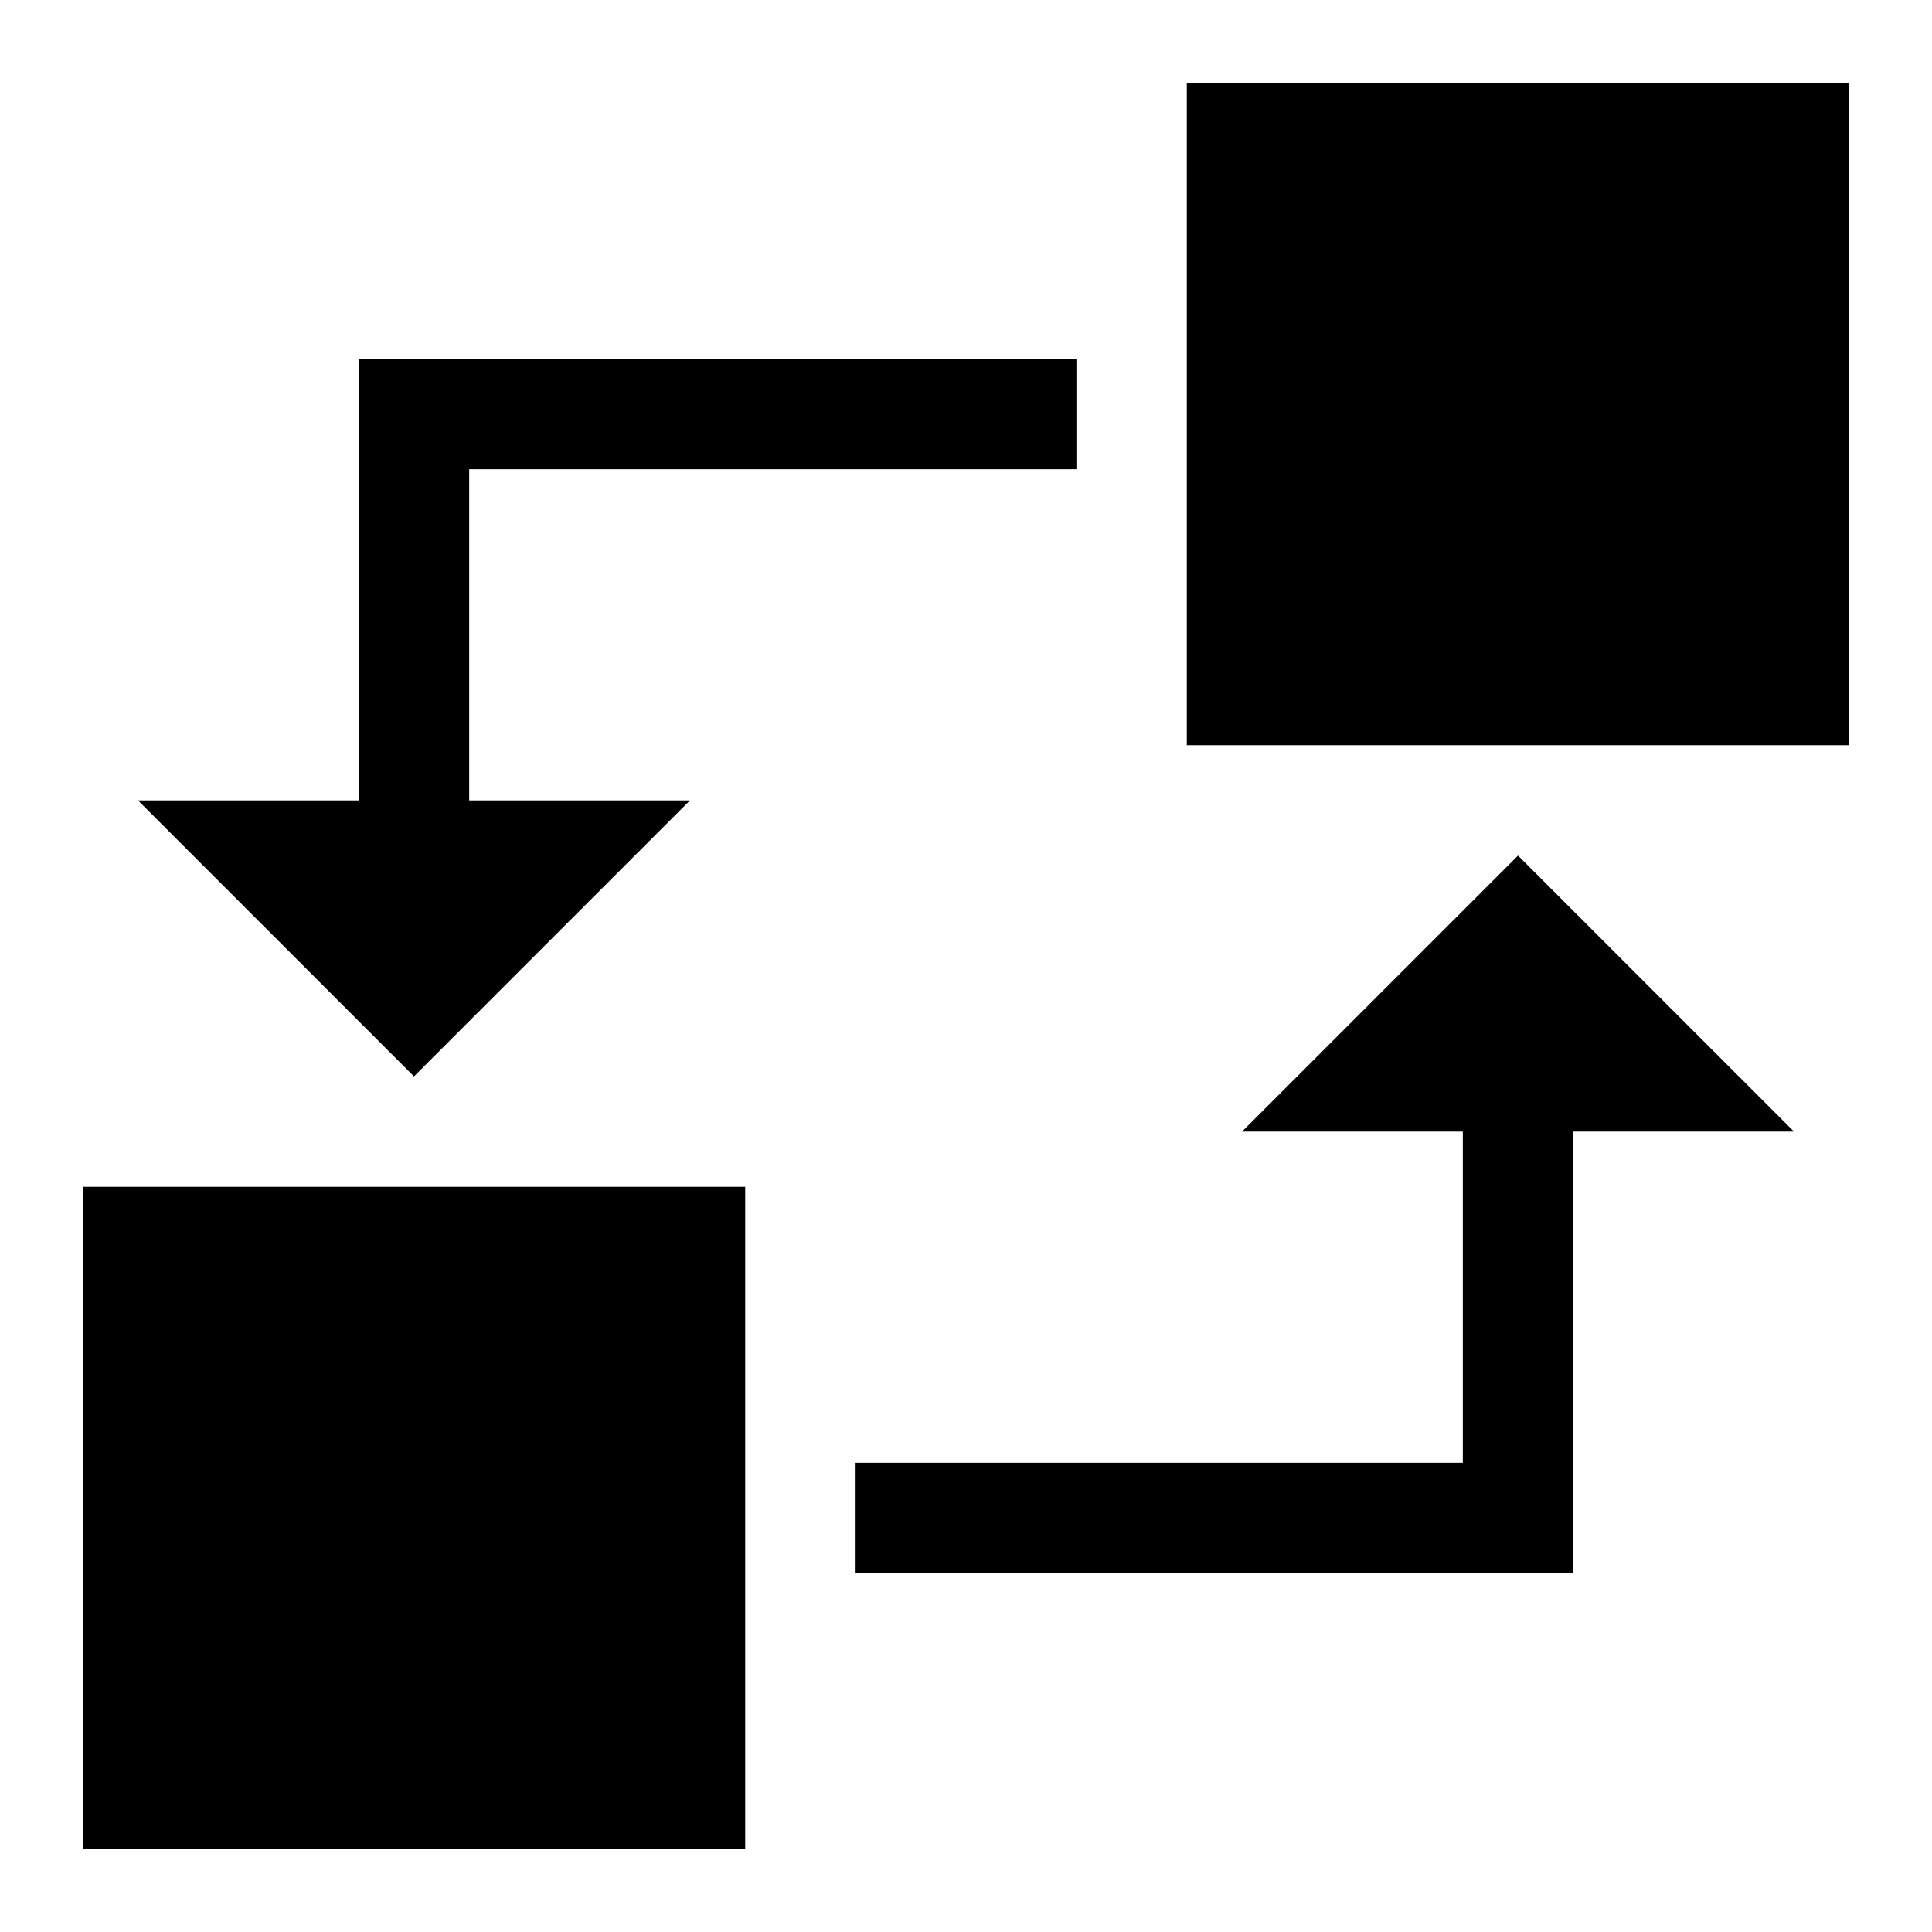
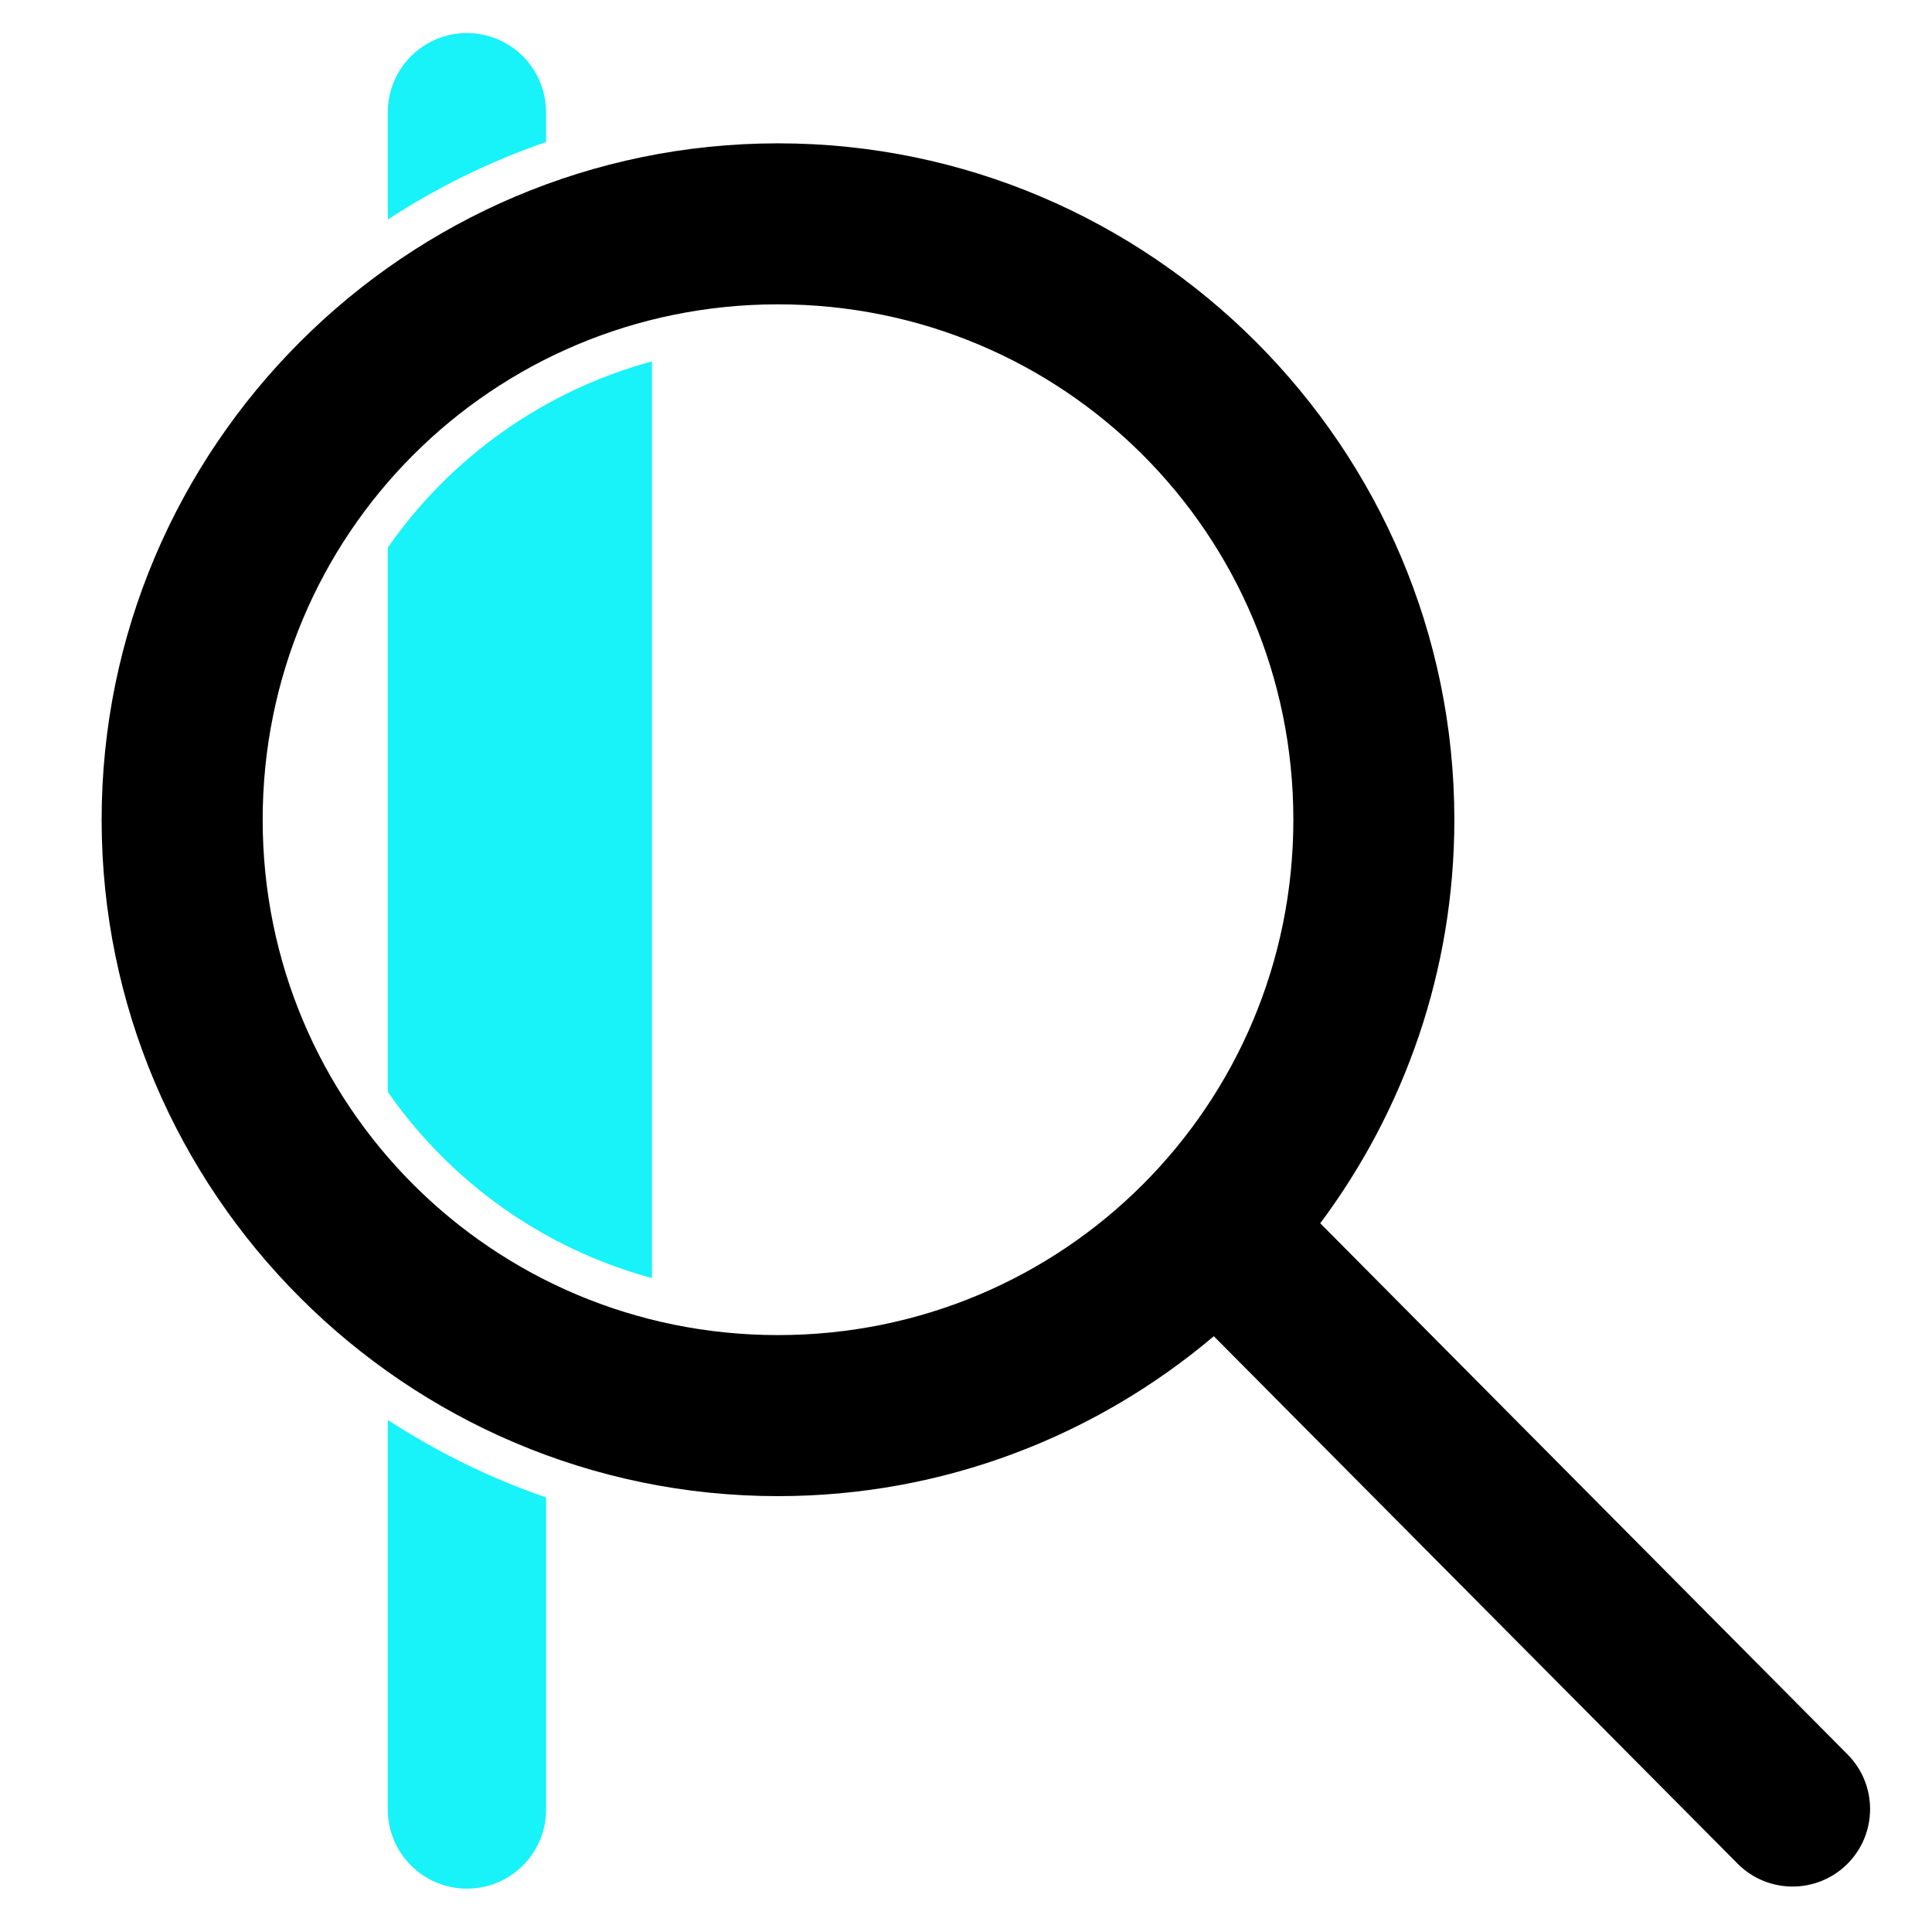
- <svg xmlns="http://www.w3.org/2000/svg" version="1.1" x="0px" y="0px" width="1em" height="1em" viewBox="0 0 35 35" fill="currentColor" enable-background="new 0 0 35 35" xml:space="preserve">
-   <g>
-     <rect x="21.5" y="1.5" width="12" height="12" />
-     <rect x="1.5" y="21.5" width="12" height="12" />
-     <path d="M19.5,8.5v-2h-13v8h-4c6.5,6.5,0.7,0.7,5,5l5-5h-4v-6H19.5z" />
-     <path d="M29.1,17.2C29.2,17.2,29.2,17.3,29.1,17.2C29.2,17.2,29.1,17.2,29.1,17.2z" />
-     <path d="M15.5,26.5v2h13v-8h4c-2.8-2.8-3.3-3.3-3.3-3.3l0,0c-0.2-0.2-0.6-0.6-1.7-1.7l-5,5h4v6H15.5z" />
-   </g>
+ <svg xmlns="http://www.w3.org/2000/svg" width="1em" height="1em" viewBox="0 0 48 48" version="1.1" id="svg1">
+   <defs id="defs1" />
+   <path id="path3" style="color:#000000;display:inline;fill:#18f2f9;fill-opacity:1;stroke-linecap:round;-inkscape-stroke:none" d="M 11.599,0.821 A 1.966,1.966 0 0 0 9.635,2.788 V 5.455 C 10.851,4.659 12.17,4.01 13.566,3.529 v -0.741 A 1.966,1.966 0 0 0 11.599,0.821 Z m 4.598,8.158 c -2.703,0.734 -5.009,2.394 -6.562,4.627 v 13.521 c 1.553,2.232 3.859,3.894 6.562,4.627 z M 9.635,35.277 v 9.681 a 1.966,1.966 0 0 0 1.965,1.965 1.966,1.966 0 0 0 1.967,-1.965 v -7.755 c -1.396,-0.481 -2.715,-1.131 -3.932,-1.926 z" />
+   <path id="path2" fill="currentColor" d="m 19.33,3.561 c -9.257,0 -16.805,7.548 -16.805,16.805 0,9.257 7.548,16.805 16.805,16.805 4.12,0 7.899,-1.497 10.827,-3.973 l 13.013,13.104 a 1.926,1.926 0 0 0 2.723,0.01 1.926,1.926 0 0 0 0.01,-2.723 L 32.801,30.392 c 2.091,-2.802 3.332,-6.274 3.332,-10.026 0,-9.257 -7.546,-16.805 -16.803,-16.805 z m 0,4 c 7.095,0 12.803,5.709 12.803,12.804 0,7.095 -5.707,12.805 -12.803,12.805 -7.095,0 -12.804,-5.71 -12.804,-12.805 0,-7.095 5.709,-12.804 12.804,-12.804 z" />
</svg>
